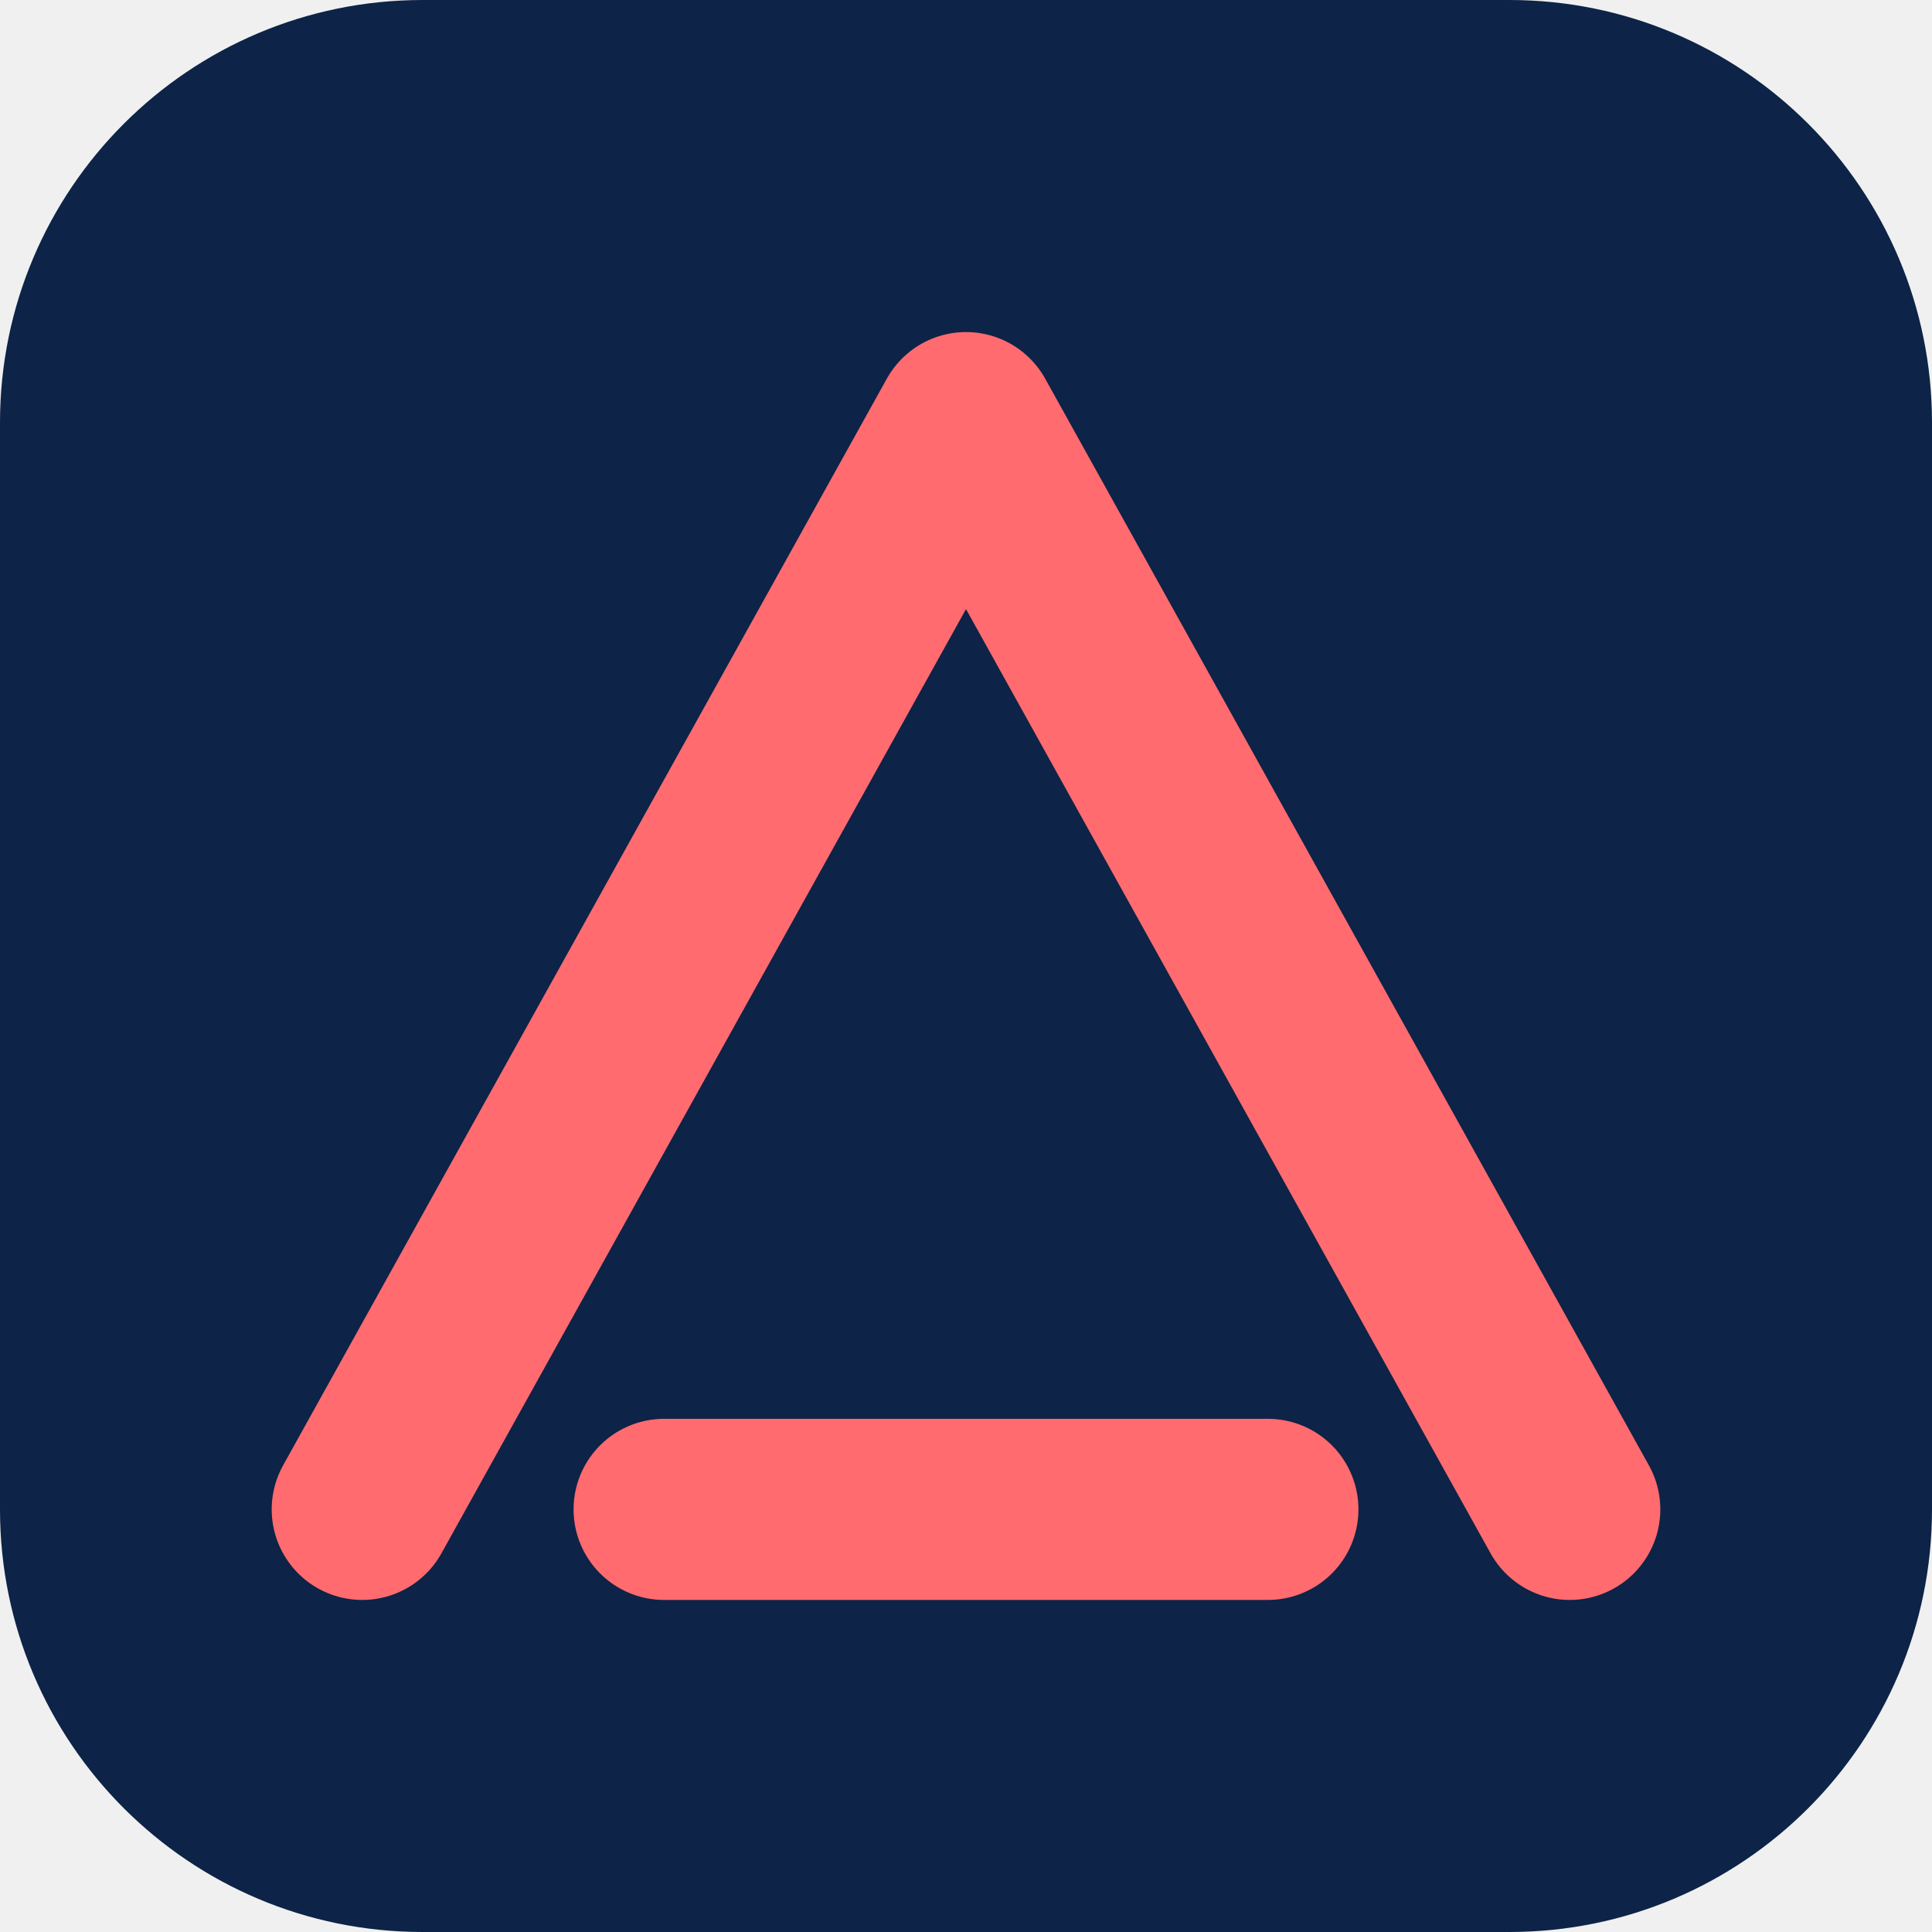
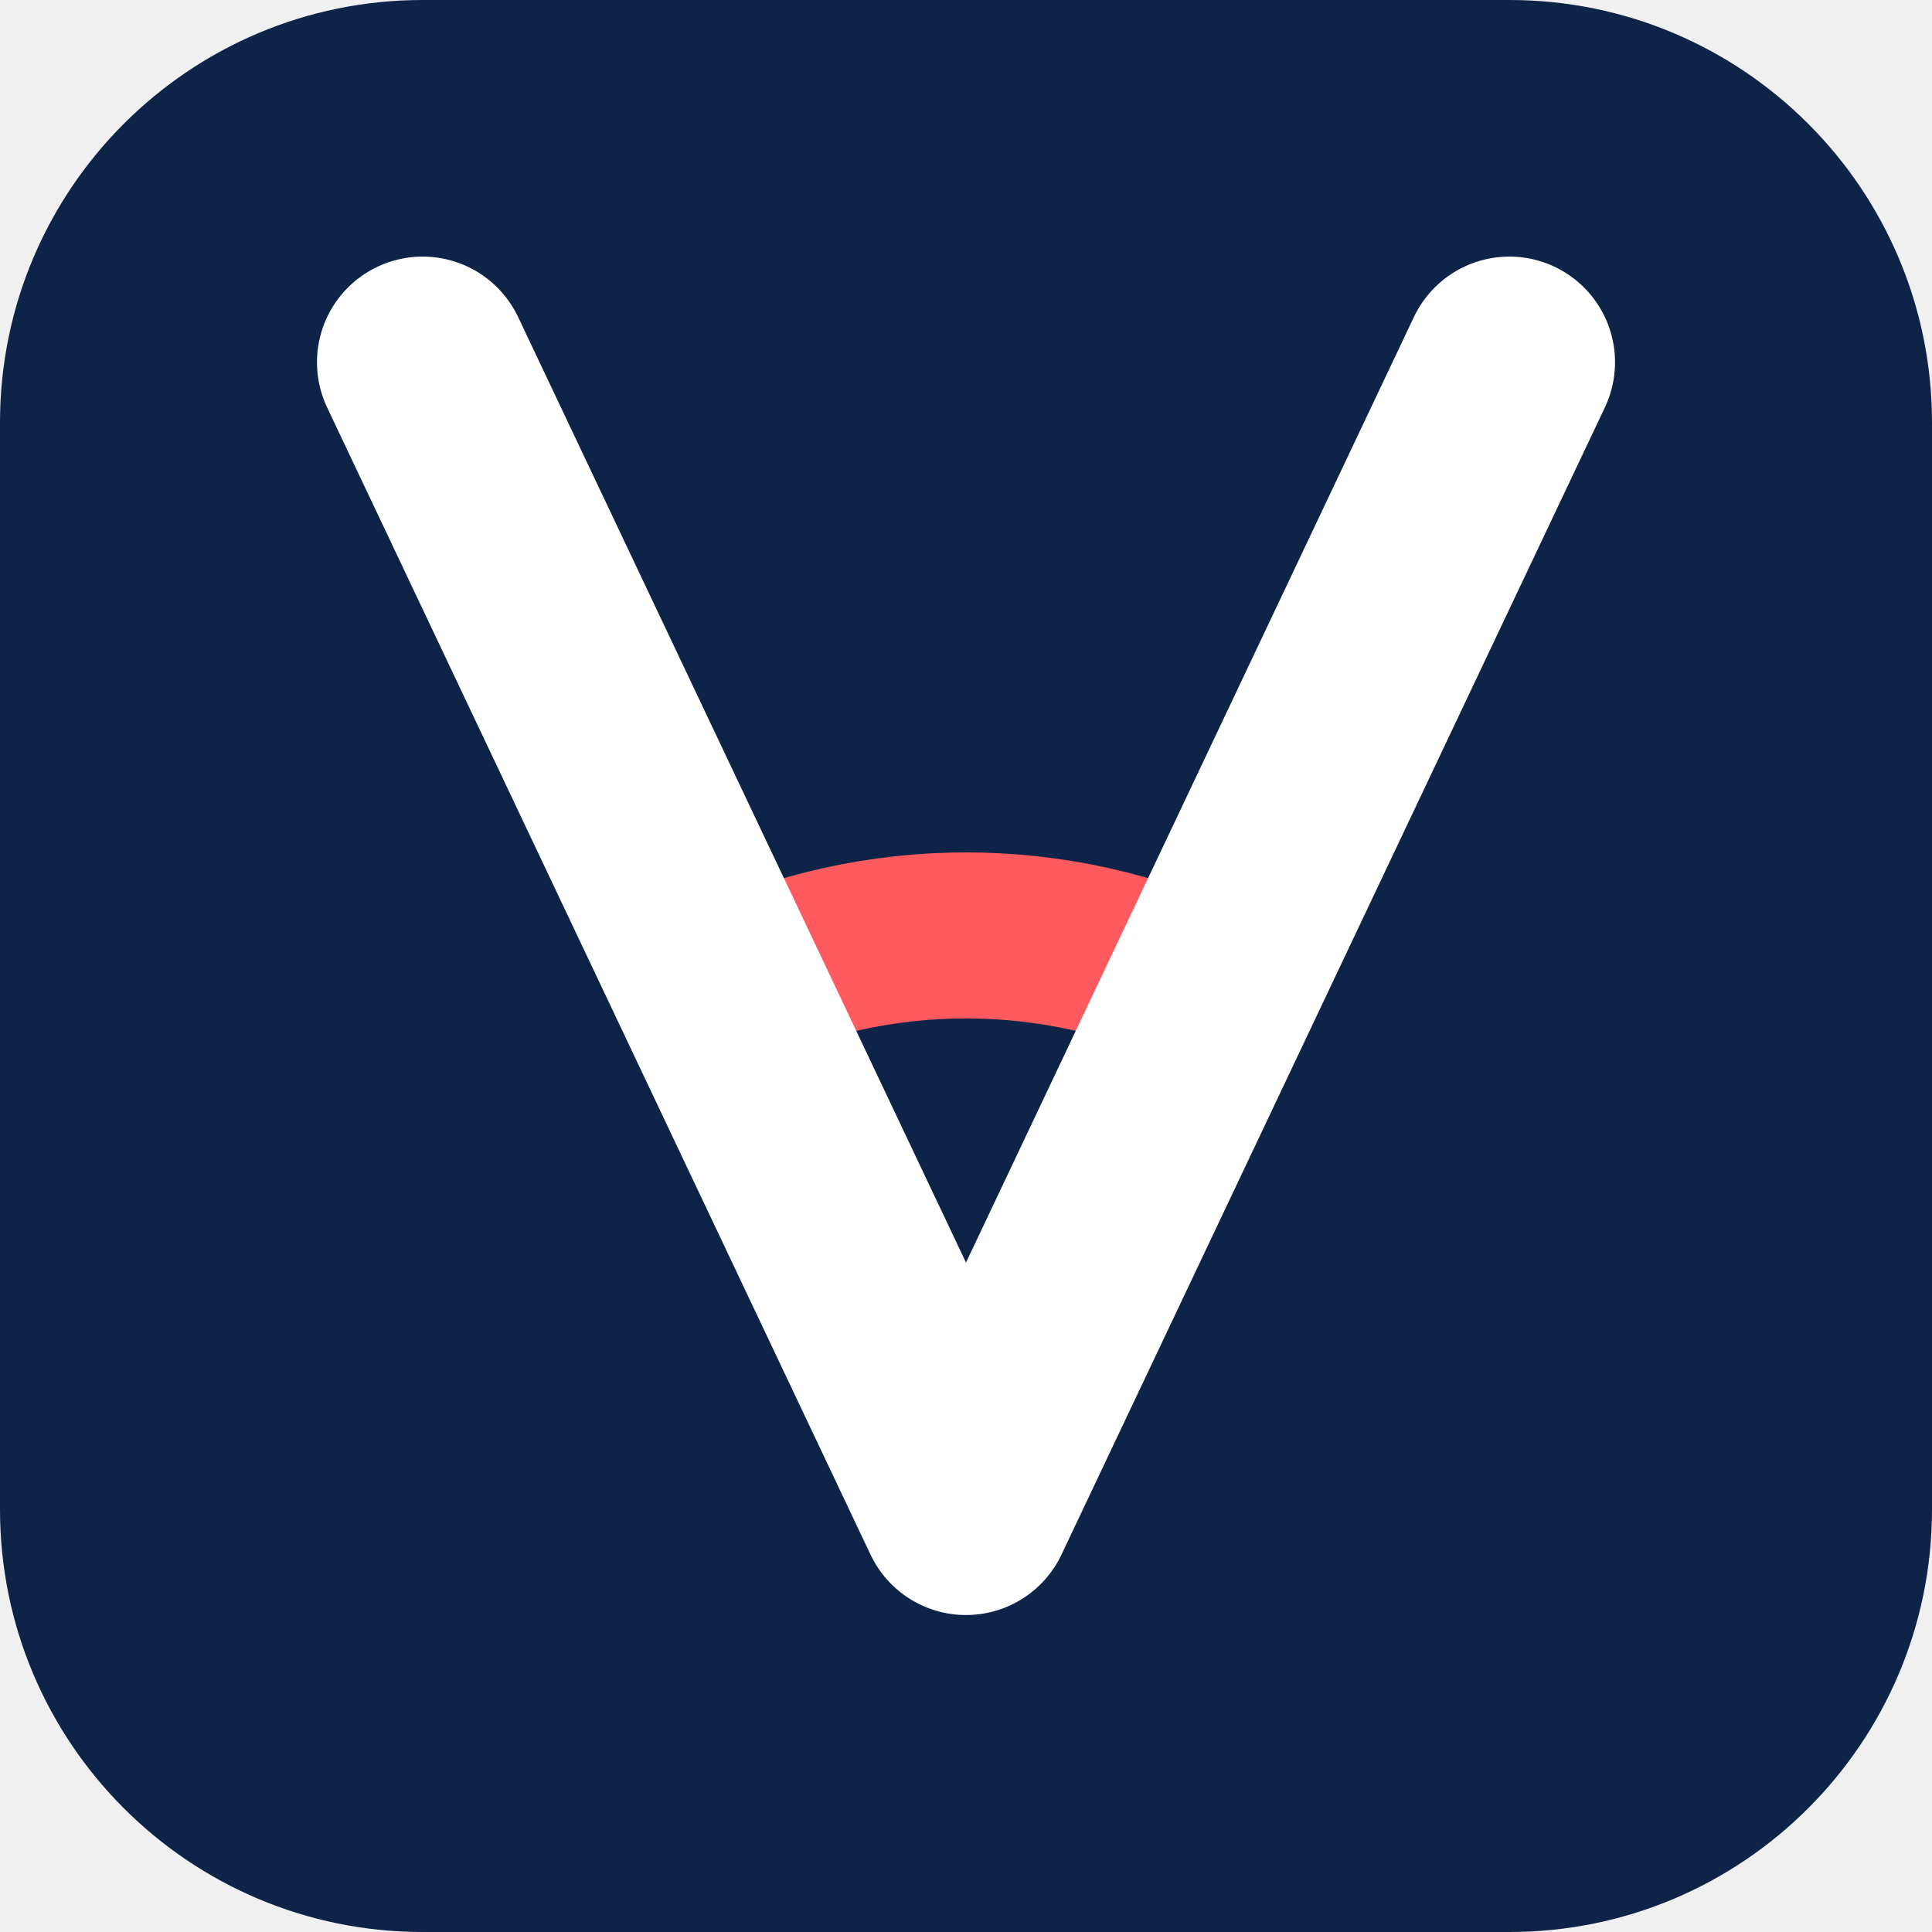
- <svg xmlns="http://www.w3.org/2000/svg" viewBox="0 0 32 32">
-   <rect width="32" height="32" rx="7" fill="#0D2347" />
-   <path d="M6 25L16 7l10 18M11 25h10" fill="none" stroke="#FF6B6F" stroke-width="3" stroke-linecap="round" stroke-linejoin="round" />
+ <svg xmlns="http://www.w3.org/2000/svg" viewBox="0 0 64 64">
+   <rect width="64" height="64" rx="14" fill="#0D2347" />
+   <path d="M23.9 32.8A19 19 0 0 1 40.1 32.8" fill="none" stroke="#FF5A5F" stroke-width="5.5" stroke-linecap="round" />
+   <path d="M14 12L32 50L50 12" fill="none" stroke="#FFFFFF" stroke-width="7" stroke-linecap="round" stroke-linejoin="round" />
</svg>
